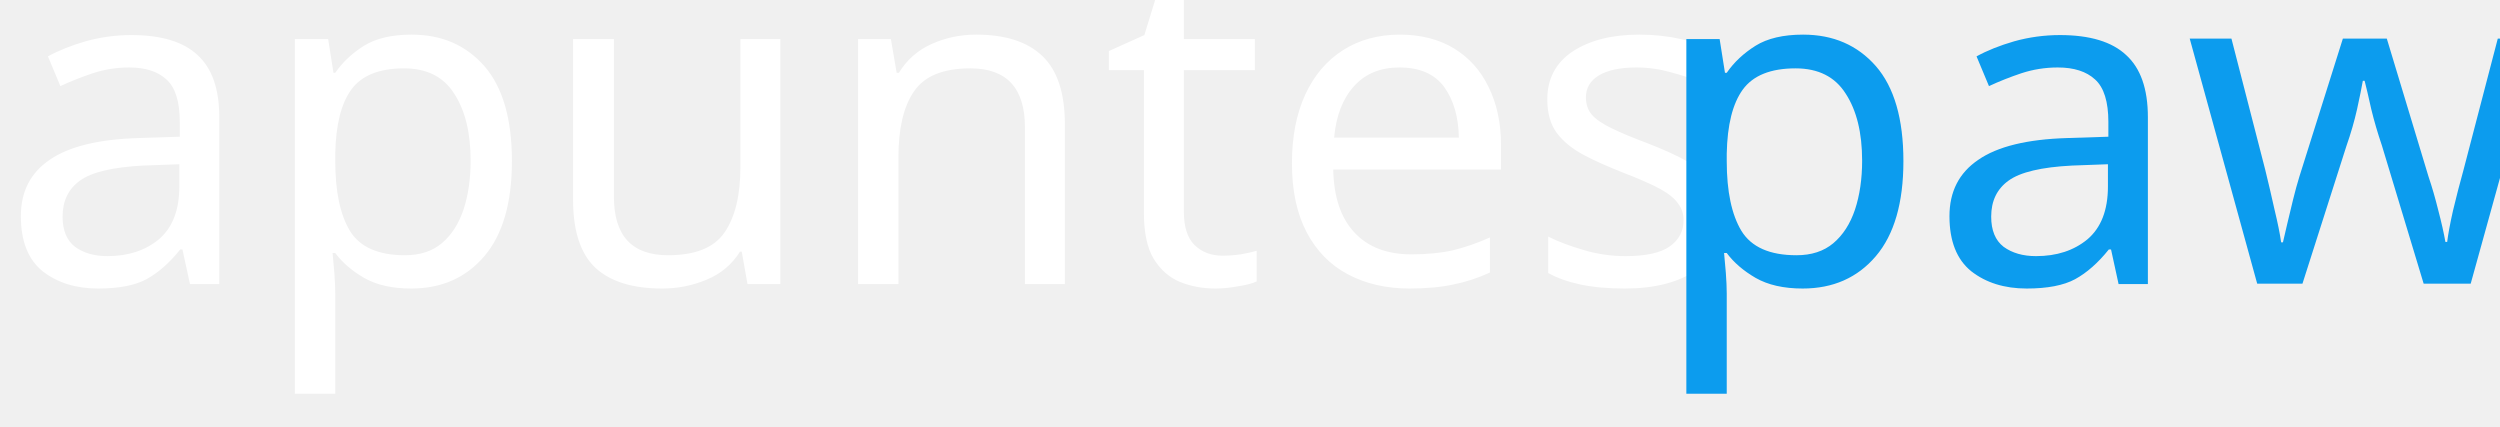
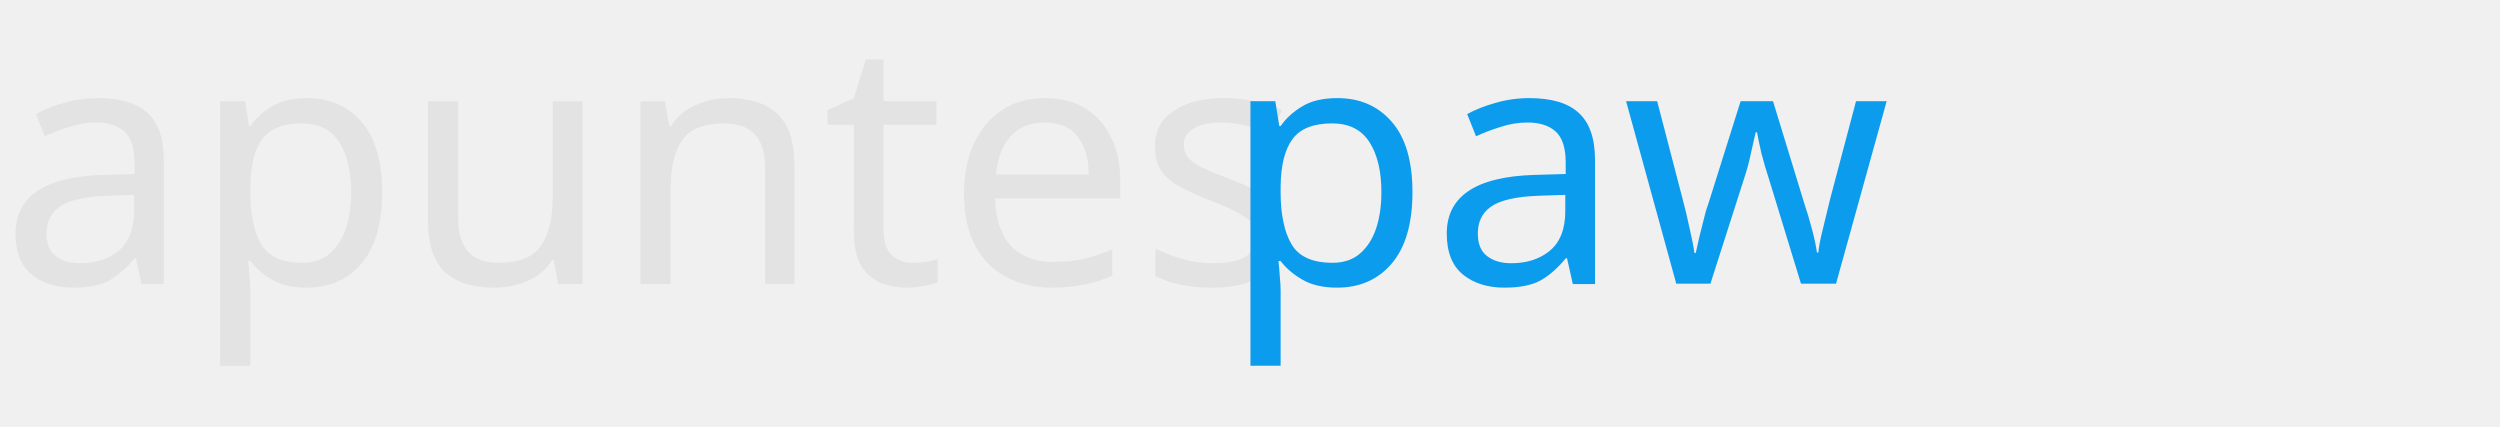
<svg xmlns="http://www.w3.org/2000/svg" width="88px" height="15px" viewBox="0 0 88 15" version="1.1">
  <defs />
  <g id="Page-1" stroke="none" stroke-width="1" fill="none" fill-rule="evenodd">
-     <g id="logo" transform="translate(0, -6)" font-size="16.078" font-family="Avenir" font-weight="normal">
+     <g id="logo" transform="translate(0, -6)" font-size="12" font-family="Avenir" font-weight="normal">
      <g id="Page-1">
        <g id="logo">
          <g id="Page-1">
-             <text id="apuntes" fill="#FFFFFF">
+             <text id="apuntes" fill="#E3E3E3">
              <tspan x="0" y="16">apuntes</tspan>
            </text>
            <text id="paw" fill="#0C9CEE">
-               <tspan x="58" y="16">paw</tspan>
+               <tspan x="43" y="16">paw</tspan>
            </text>
          </g>
        </g>
      </g>
+     </g>ç
    </g>
-   </g>
</svg>
